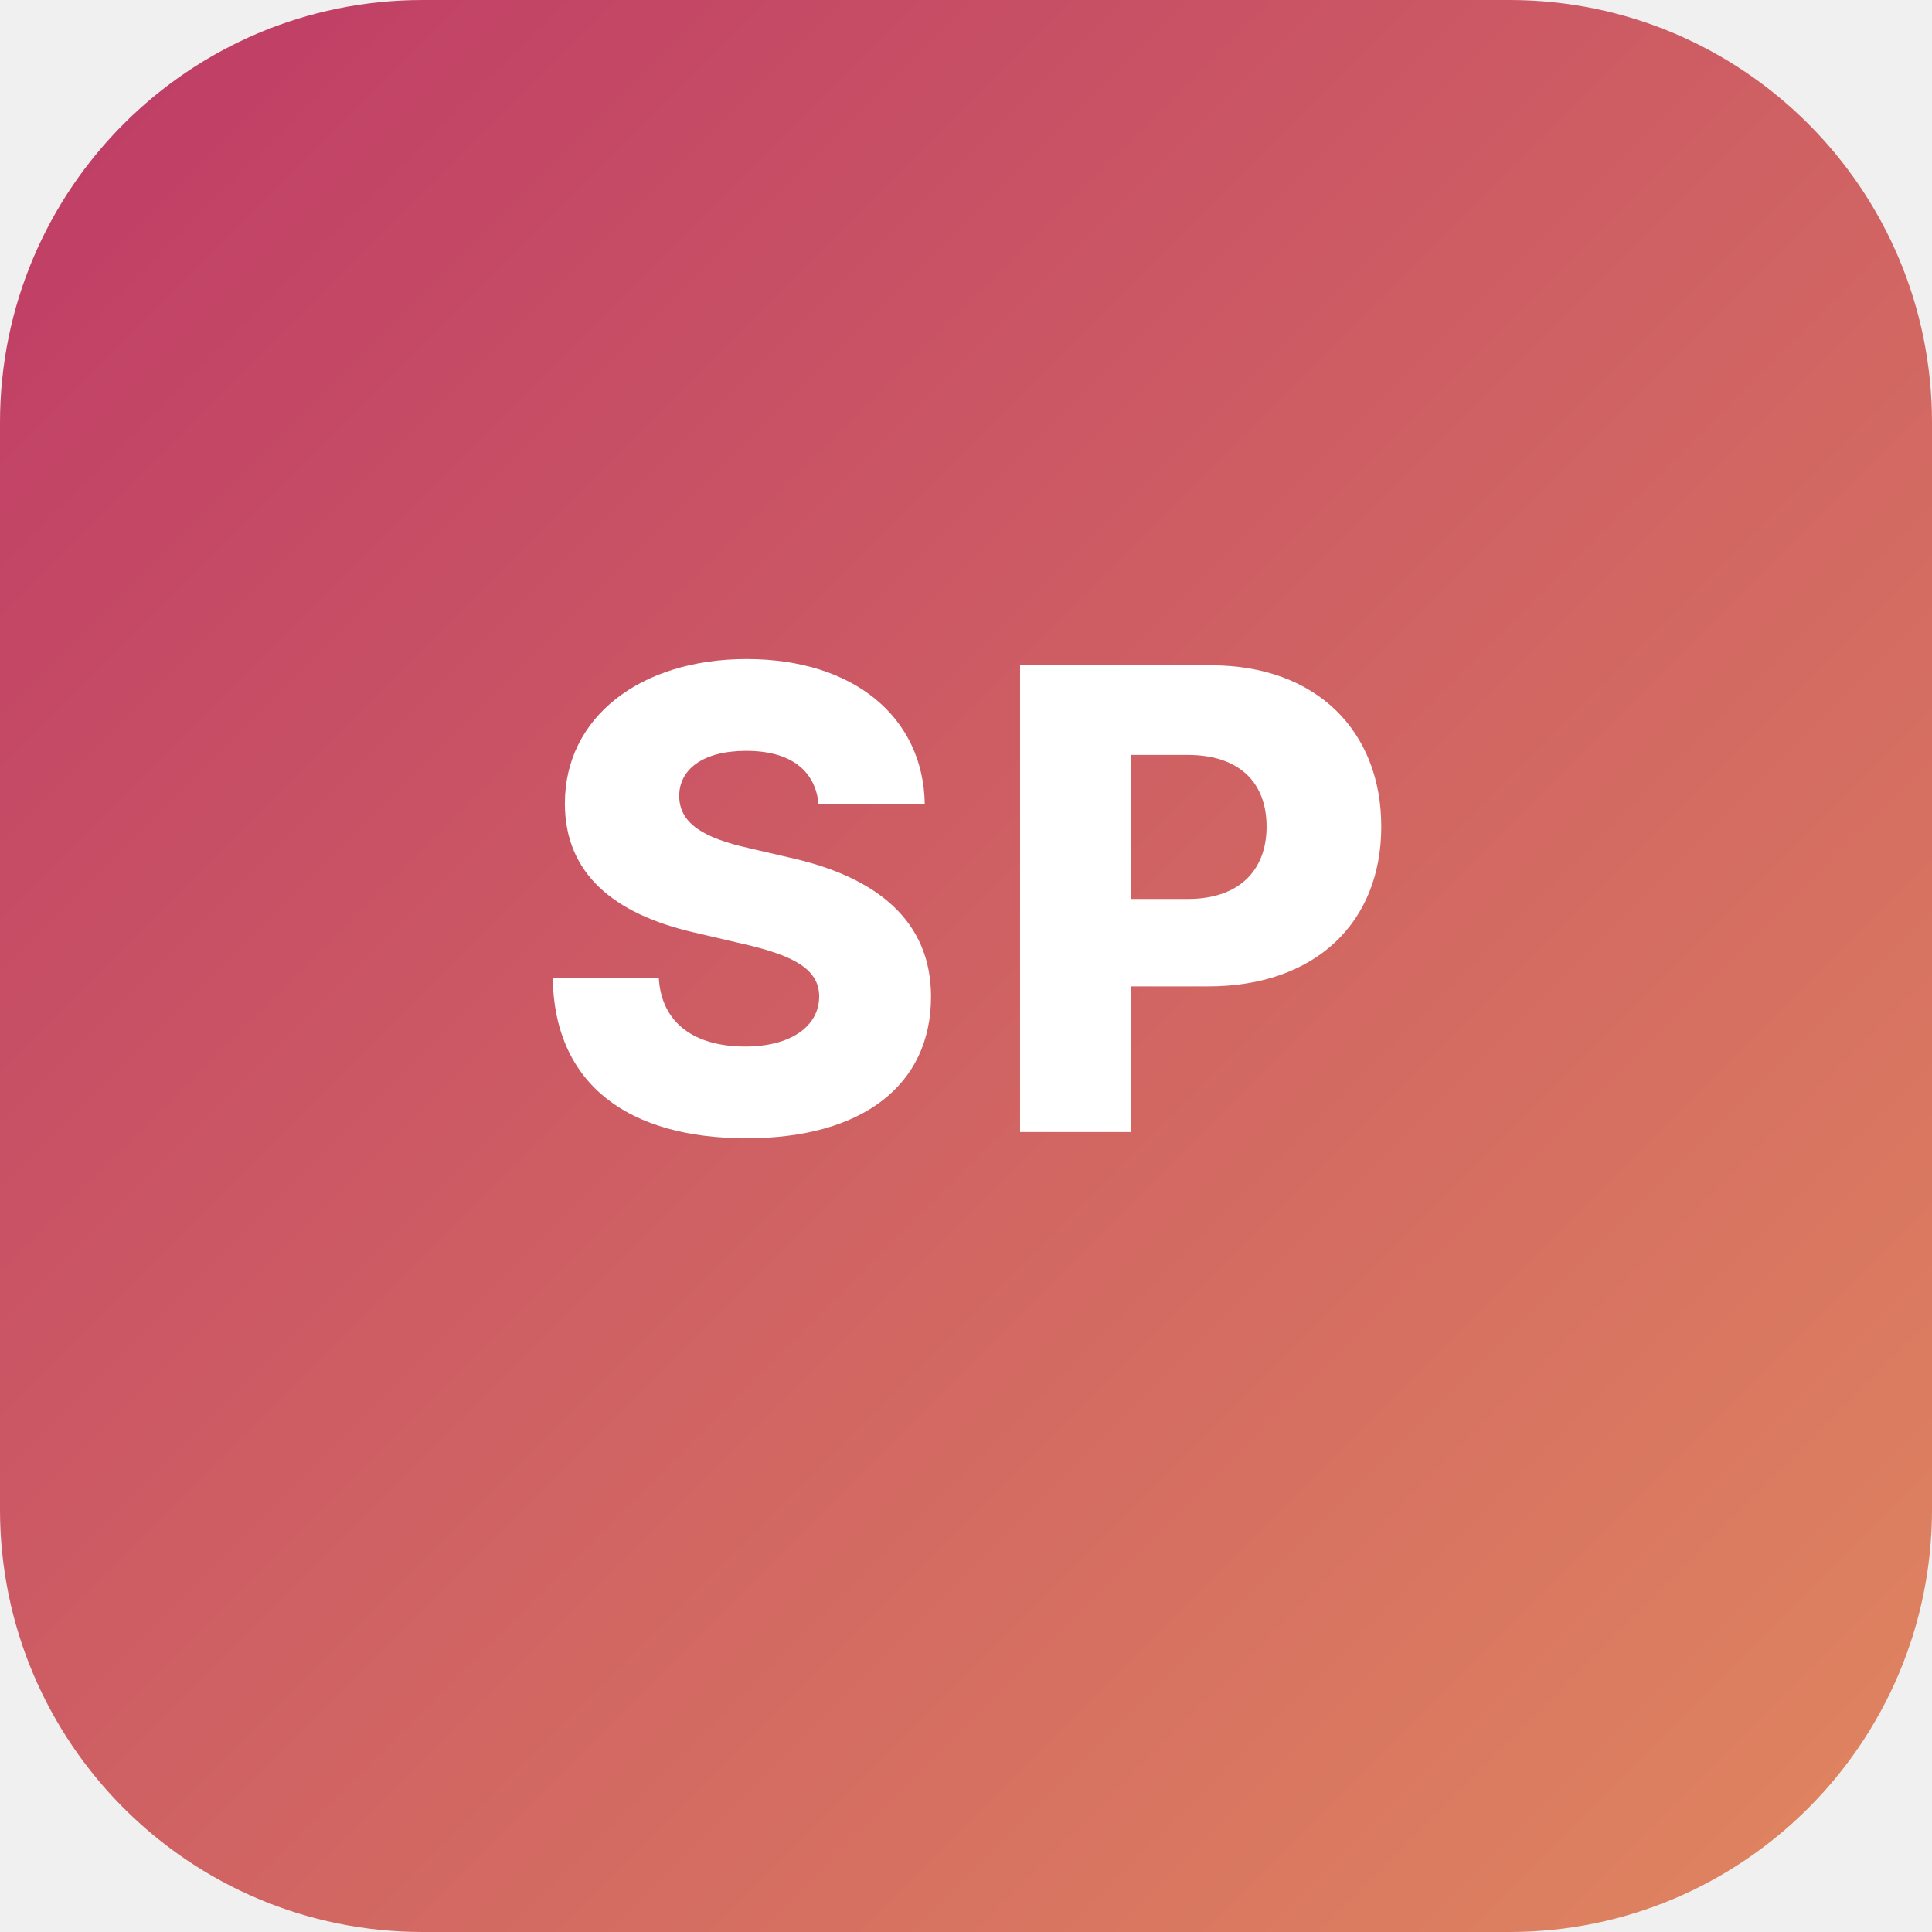
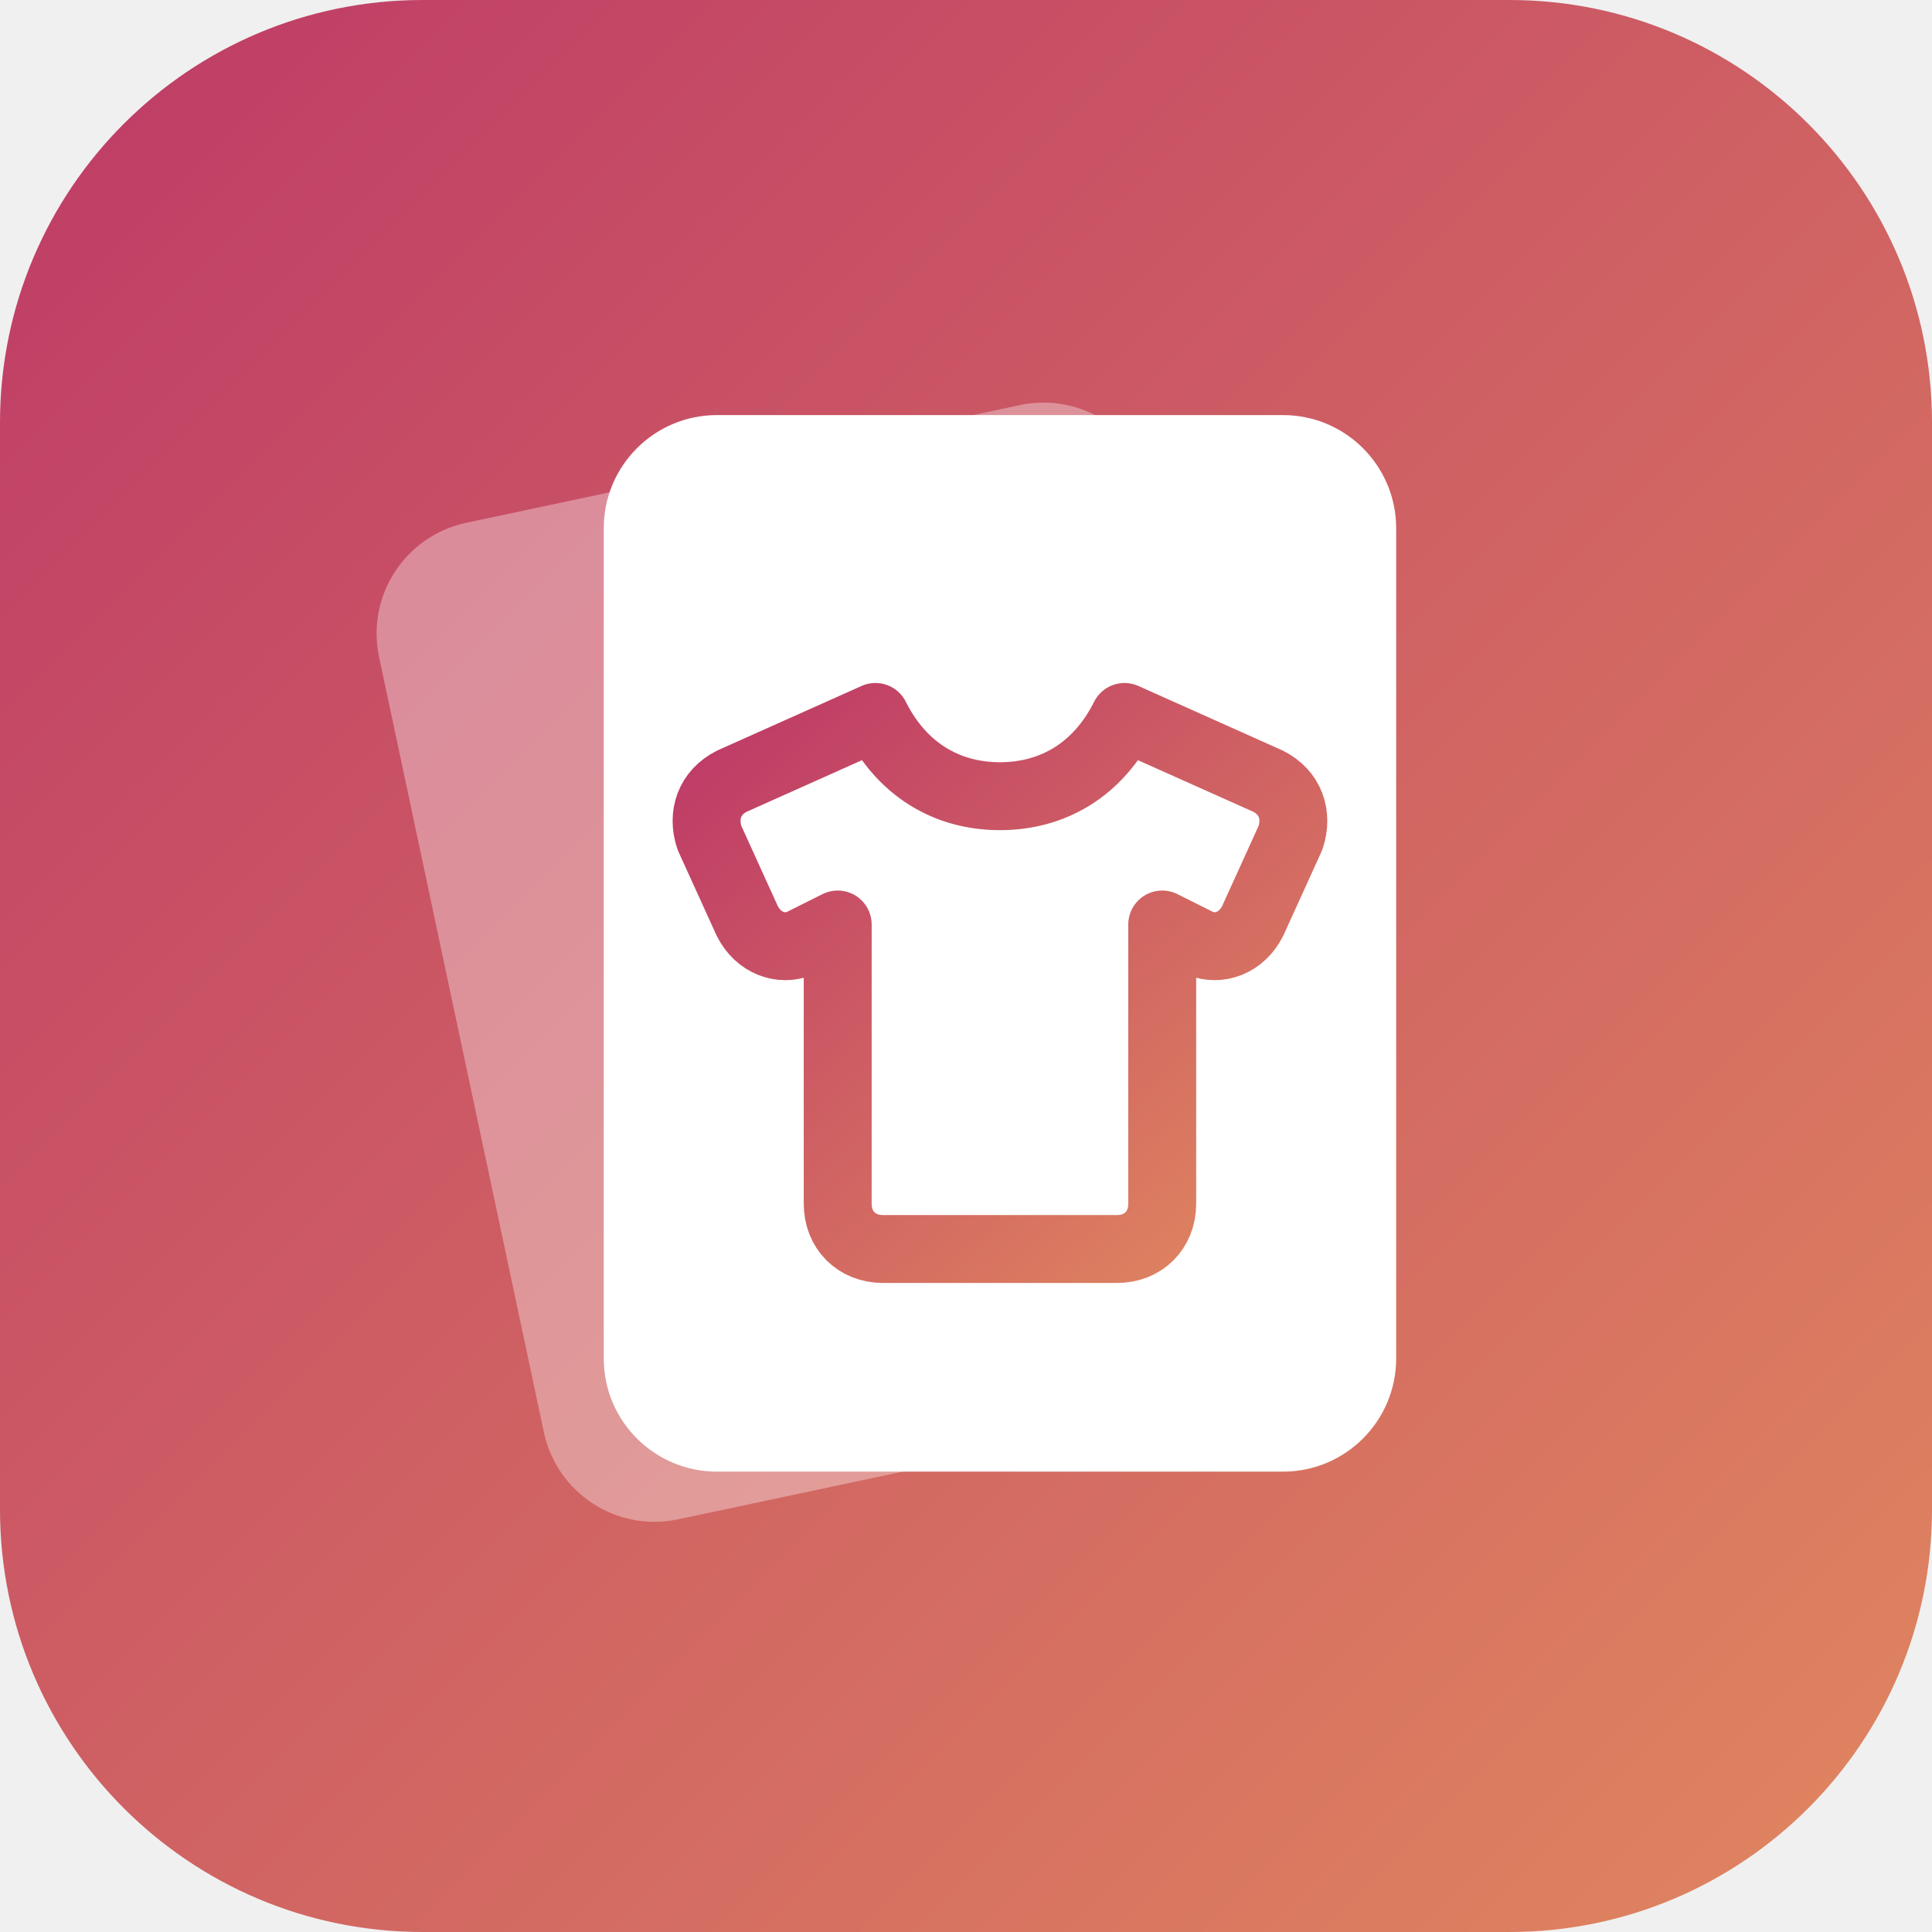
<svg xmlns="http://www.w3.org/2000/svg" viewBox="0 0 512 512">
  <defs>
    <linearGradient id="g" x1="0" y1="0" x2="1" y2="1">
      <stop offset="0" stop-color="#be3a67" />
      <stop offset="1" stop-color="#e0875f" />
    </linearGradient>
  </defs>
  <rect width="512" height="512" rx="112" fill="url(#g)" />
-   <text x="256" y="300" text-anchor="middle" font-family="Inter, Helvetica, Arial, sans-serif" font-size="170" font-weight="800" letter-spacing="8" fill="#fff">SP</text>
+   <rect x="120" y="120" width="210" height="270" rx="30" fill="#fff" opacity=".35" transform="rotate(-12 225 255)" />
+   <rect x="160" y="110" width="210" height="280" rx="30" fill="#fff" />
+   <path fill="none" stroke="url(#g)" stroke-width="18" stroke-linecap="round" stroke-linejoin="round" d="M232 190c7 14 19 21 33 21s26-7 33-21l38 17c6 3 8 9 6 15l-10 22c-3 6-9 8-14 6l-10-5v74c0 7-5 12-12 12h-62c-7 0-12-5-12-12v-74l-10 5c-5 2-11 0-14-6l-10-22c-2-6 0-12 6-15z" />
</svg>
